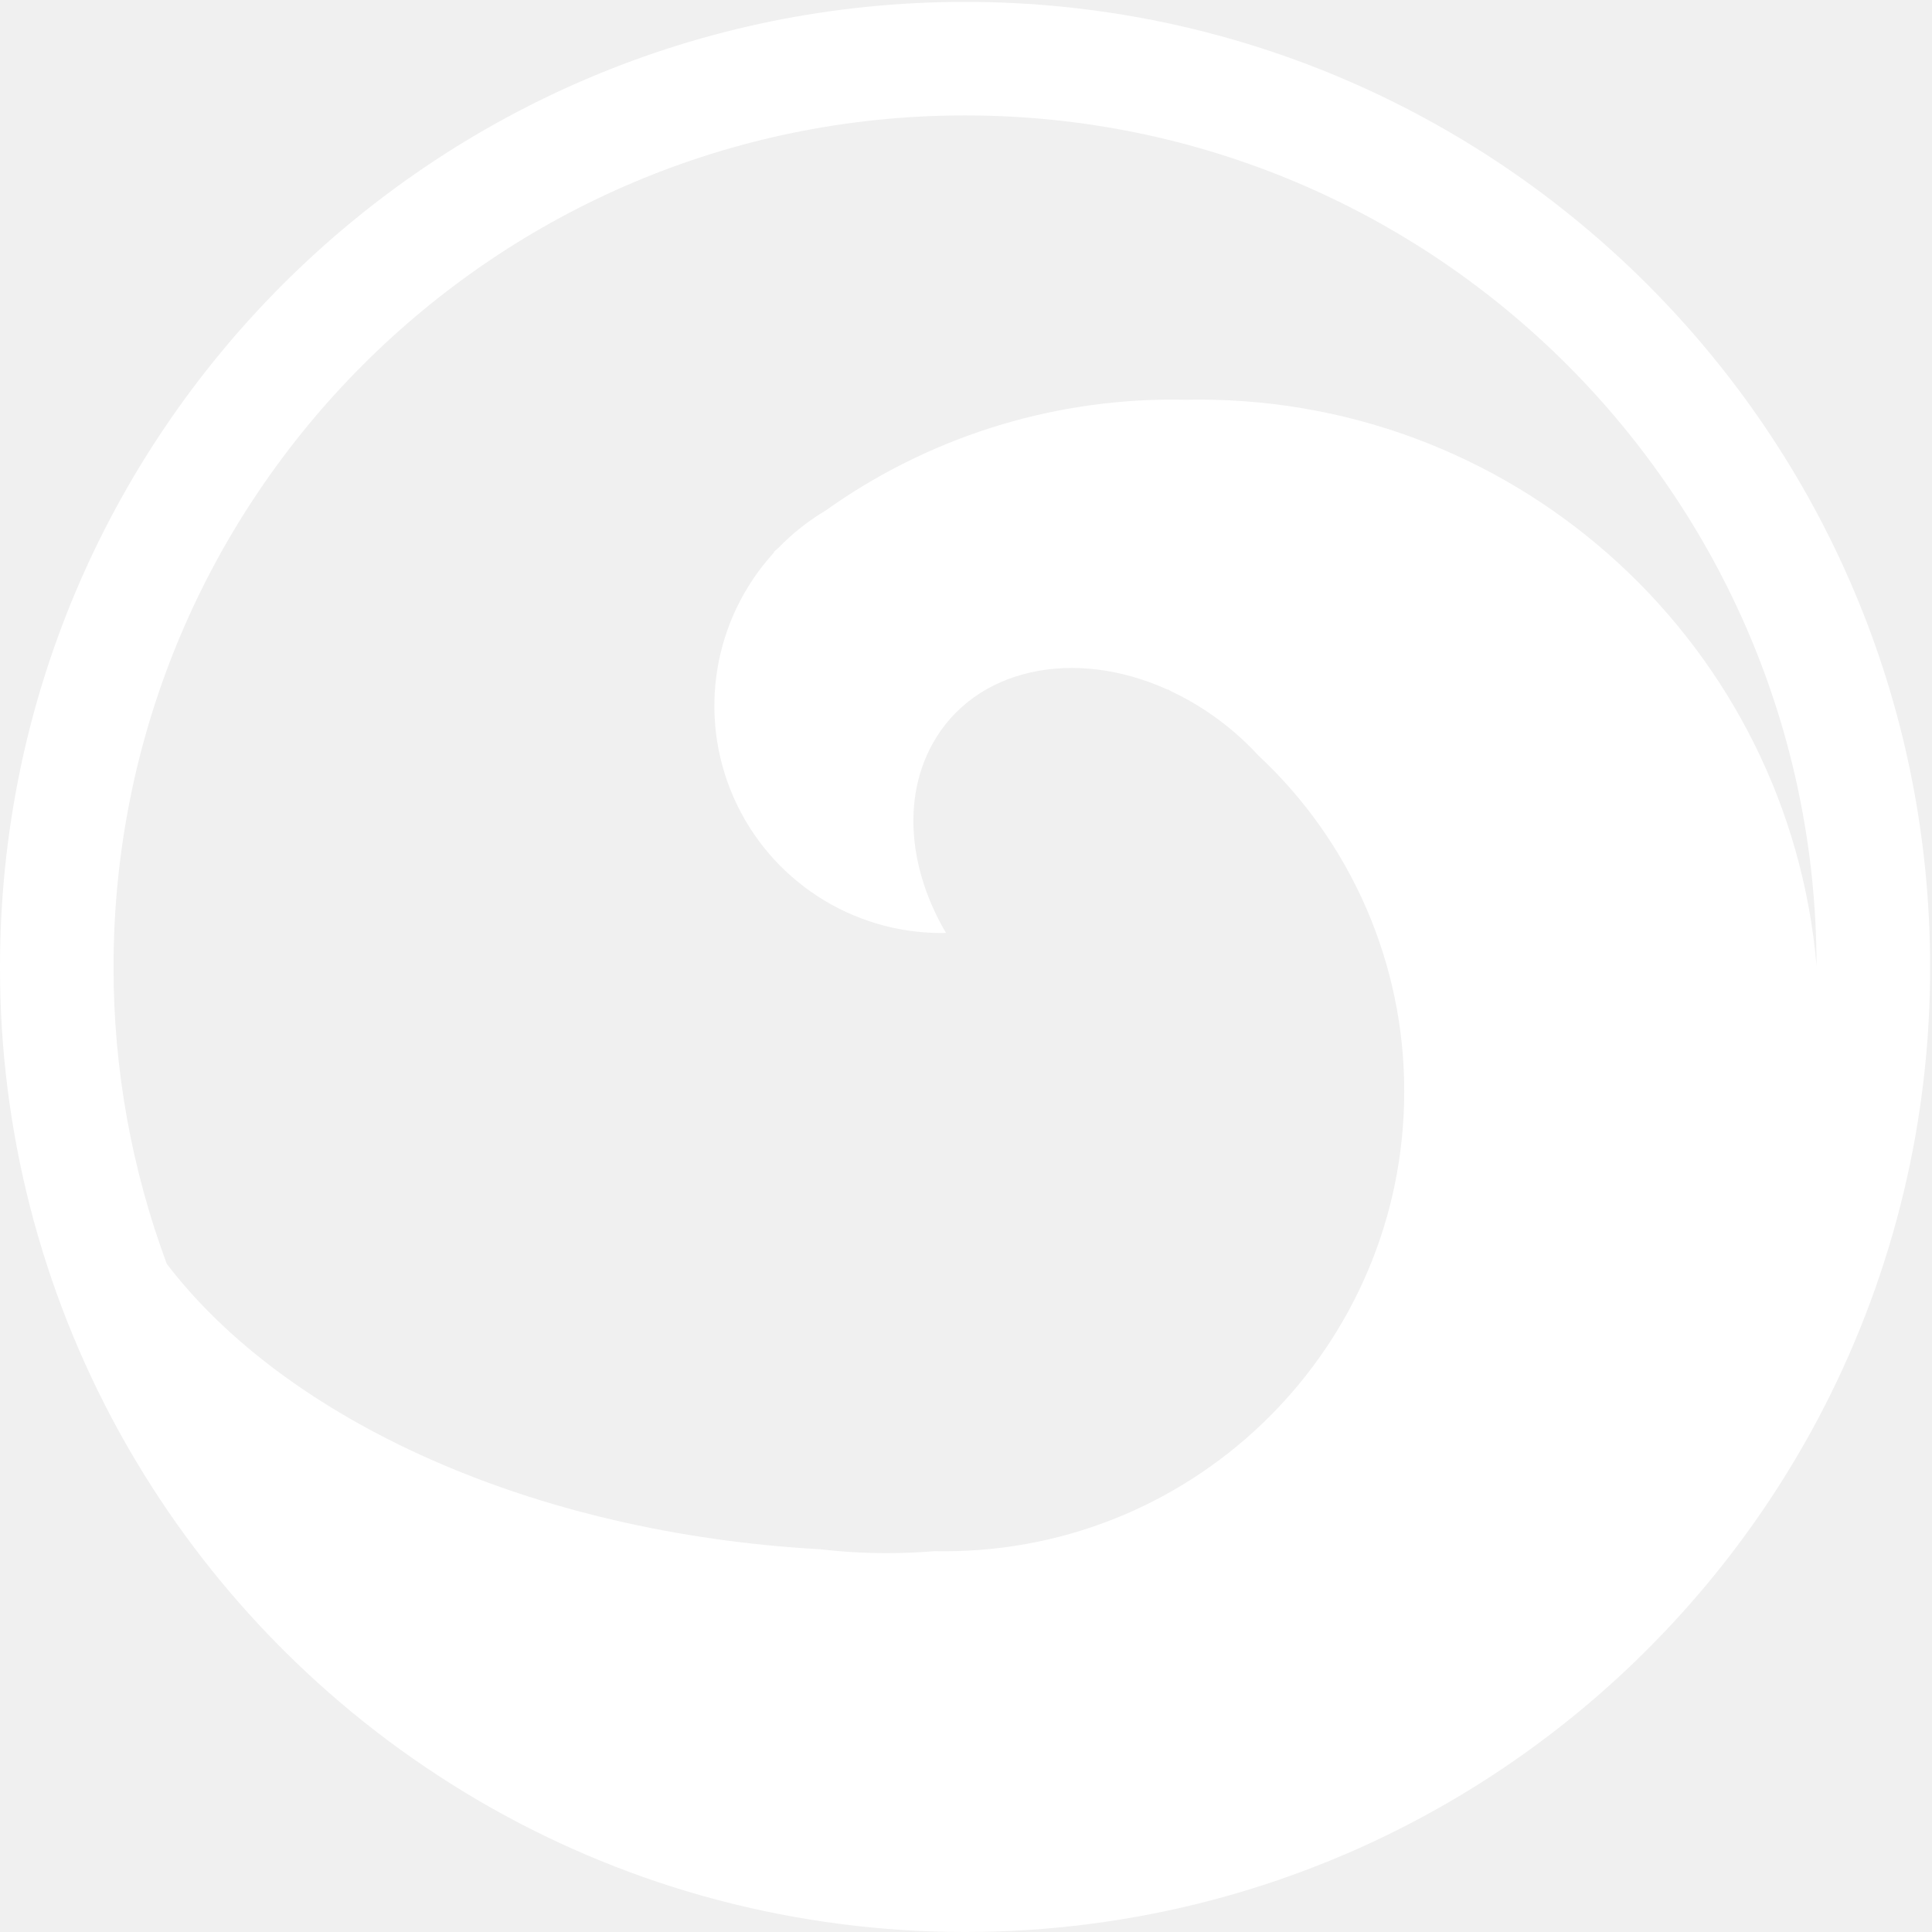
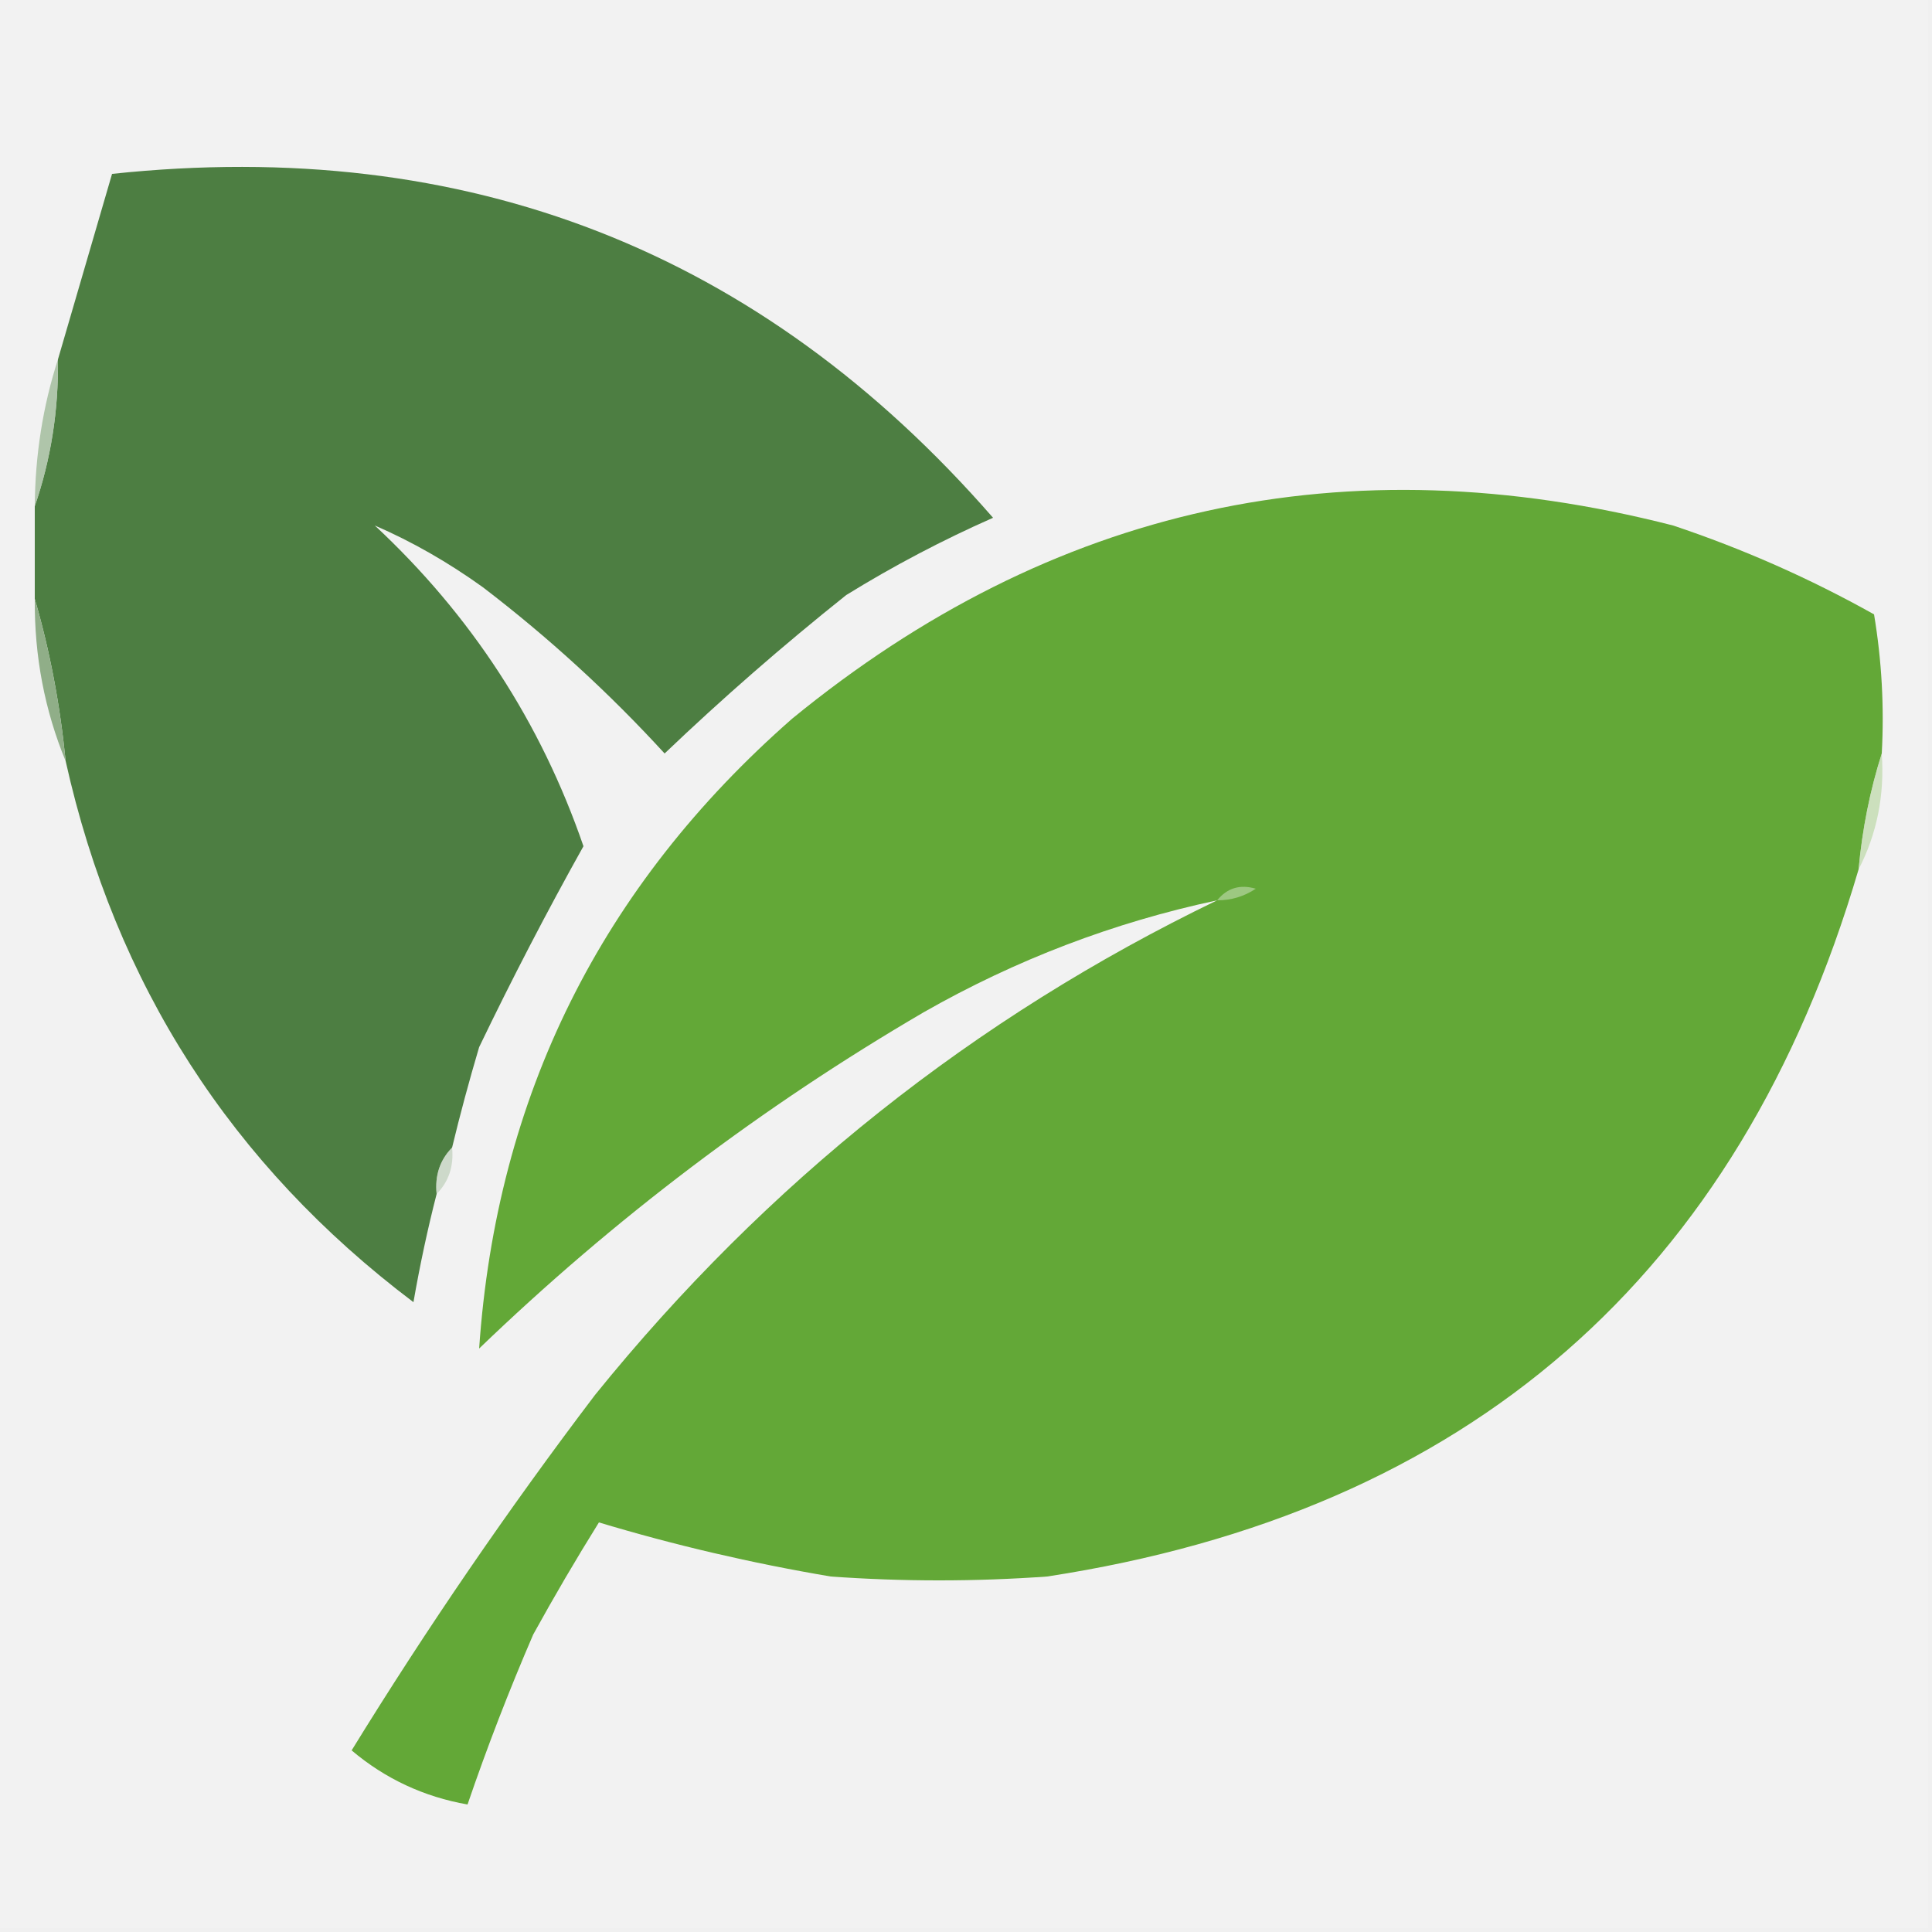
- <svg xmlns="http://www.w3.org/2000/svg" width="128" height="128" class="icon" p-id="11927" t="1575202564746" version="1.1" viewBox="0 0 1024 1024">
-   <defs>
-     <style type="text/css" />
-   </defs>
-   <path fill="#fff" d="M967.054 745.335q-1.483 2.897-2.997 5.763c-0.307 0.579-0.62 1.156-0.929 1.734q-1.06 1.987-2.131 3.965c-0.39 0.715-0.786 1.428-1.18 2.141q-0.971 1.762-1.951 3.519c-0.429 0.764-0.863 1.525-1.299 2.286q-0.949 1.671-1.907 3.337-0.677 1.172-1.364 2.339-0.951 1.625-1.913 3.246-0.699 1.177-1.407 2.348-0.967 1.605-1.945 3.203-0.712 1.165-1.432 2.326-0.994 1.598-1.998 3.197-0.718 1.138-1.439 2.274-1.033 1.619-2.079 3.231-0.708 1.099-1.421 2.186-1.092 1.669-2.198 3.328c-0.453 0.679-0.899 1.36-1.358 2.037q-1.199 1.785-2.423 3.558c-0.4 0.584-0.799 1.173-1.199 1.755q-1.468 2.121-2.957 4.224c-0.245 0.346-0.486 0.694-0.73 1.04q-3.769 5.305-7.668 10.51c-0.311 0.415-0.626 0.825-0.938 1.238q-1.474 1.954-2.96 3.896c-0.413 0.536-0.83 1.069-1.246 1.604q-1.355 1.747-2.721 3.486c-0.459 0.581-0.921 1.159-1.383 1.738q-1.322 1.66-2.653 3.31-0.723 0.893-1.453 1.781-1.324 1.618-2.658 3.229-0.737 0.887-1.48 1.77-1.347 1.609-2.709 3.206-0.734 0.862-1.473 1.72-1.399 1.623-2.807 3.235c-0.474 0.541-0.948 1.085-1.425 1.624q-1.475 1.672-2.966 3.331c-0.44 0.49-0.877 0.98-1.318 1.468q-1.611 1.778-3.238 3.542l-1.099 1.199q-1.879 2.024-3.78 4.029c-0.206 0.216-0.408 0.435-0.613 0.65q-6.807 7.158-13.886 14.053l-0.366 0.353q-2.136 2.075-4.296 4.127c-0.28 0.266-0.562 0.529-0.843 0.799q-1.934 1.828-3.885 3.637c-0.352 0.326-0.705 0.648-1.058 0.973q-1.863 1.715-3.742 3.415-0.575 0.518-1.153 1.035-1.855 1.665-3.726 3.313l-1.172 1.027q-1.893 1.654-3.796 3.29l-1.123 0.961q-1.974 1.682-3.964 3.345c-0.331 0.276-0.66 0.553-0.992 0.828q-2.12 1.762-4.262 3.497l-0.735 0.599q-2.398 1.939-4.812 3.85l-0.227 0.181q-13.041 10.29-26.755 19.746l-0.158 0.108q-2.613 1.798-5.252 3.568l-0.471 0.314q-2.498 1.671-5.014 3.313l-0.606 0.394q-2.474 1.608-4.967 3.189l-0.621 0.393q-2.522 1.592-5.064 3.158l-0.525 0.324q-2.646 1.624-5.314 3.218l-0.292 0.175a509.962 509.962 0 0 1-53.521 27.773l-0.106 0.048q-3.023 1.346-6.064 2.654l-0.14 0.049a508.13 508.13 0 0 1-70.641 24.376 514.996 514.996 0 0 1-262.331 0 508.279 508.279 0 0 1-120.743-49.252 513.267 513.267 0 0 1-102.973-76.91l-0.042-0.04q-2.287-2.206-4.548-4.439l-0.06-0.06q-2.26-2.233-4.496-4.496l-0.042-0.042A513.614 513.614 0 0 1 72.63 775.354l-0.035-0.059q-1.641-2.734-3.249-5.495l-0.049-0.084q-1.606-2.757-3.18-5.535l-0.037-0.065q-1.586-2.802-3.139-5.626A509.193 509.193 0 0 1 0.001 512.498C0.001 230.005 229.006 0.999 511.5 0.999s511.499 229.006 511.499 511.499a509.348 509.348 0 0 1-55.945 232.836zM511.5 61.175C262.244 61.175 60.177 263.242 60.177 512.498a450.331 450.331 0 0 0 28.23 157.399c63.386 82.819 193.265 142.76 346.273 151.239a305.601 305.601 0 0 0 35.36 2.058q12.86 0 25.399-1.052 2.53 0.053 5.071 0.053c134.625 0 243.761-109.136 243.761-243.761a243.019 243.019 0 0 0-77.343-178.051A150.571 150.571 0 0 0 639.075 376.671a146.21 146.21 0 0 0-18.304-10.27c-0.578-0.328-1.144-0.674-1.724-0.999 0 0.063 0.007 0.127 0.011 0.191-49.6-22.541-102.488-11.634-124.795 28.648-16.284 29.41-12.288 67.305 7.133 100.214-0.799 0.015-1.583 0.06-2.382 0.06a120.373 120.373 0 0 1-88.813-201.635c-0.01-0.133-0.015-0.268-0.025-0.4 0.799-0.712 1.611-1.406 2.417-2.109A120.813 120.813 0 0 1 437.572 270.613 316.654 316.654 0 0 1 621.892 211.793c2.255 0 4.496 0.039 6.743 0.085 2.248-0.045 4.489-0.085 6.743-0.085 171.932 0 313.007 132.021 327.438 300.214C962.551 262.975 760.594 61.175 511.5 61.175z" p-id="11928" />
+ <svg xmlns="http://www.w3.org/2000/svg" version="1.1" width="250px" height="250px" style="shape-rendering:geometricPrecision; text-rendering:geometricPrecision; image-rendering:optimizeQuality; fill-rule:evenodd; clip-rule:evenodd">
+   <g>
+     <path style="opacity:0.157" fill="#fdfefd" d="M -0.5,-0.5 C 82.833,-0.5 166.167,-0.5 249.5,-0.5C 249.5,82.833 249.5,166.167 249.5,249.5C 166.167,249.5 82.833,249.5 -0.5,249.5C -0.5,166.167 -0.5,82.833 -0.5,-0.5 Z" />
+   </g>
+   <g>
+     <path style="opacity:0.995" fill="#4c7d41" d="M 58.5,148.5 C 56.926,150.102 56.259,152.102 56.5,154.5C 55.343,159 54.343,163.667 53.5,168.5C 29.938,150.719 14.938,127.386 8.5,98.5C 7.764,91.118 6.431,84.118 4.5,77.5C 4.5,73.5 4.5,69.5 4.5,65.5C 6.581,59.464 7.581,53.13 7.5,46.5C 9.834,38.498 12.167,30.498 14.5,22.5C 60.409,17.627 98.409,32.46 128.5,67C 121.937,69.897 115.603,73.23 109.5,77C 101.309,83.532 93.475,90.365 86,97.5C 78.83,89.665 70.996,82.499 62.5,76C 57.977,72.748 53.31,70.082 48.5,68C 60.984,79.635 69.984,93.468 75.5,109.5C 70.763,117.973 66.263,126.64 62,135.5C 60.697,139.892 59.53,144.225 58.5,148.5 Z" />
+   </g>
+   <g>
+     <path style="opacity:0.792" fill="#9eb998" d="M 7.5,46.5 C 7.581,53.13 6.581,59.464 4.5,65.5C 4.547,58.889 5.547,52.556 7.5,46.5 Z" />
+   </g>
+   <g>
+     <path style="opacity:0.992" fill="#62a735" d="M 243.5,97.5 C 241.978,102.273 240.978,107.273 240.5,112.5C 225.015,165.138 190.015,195.638 135.5,204C 126.167,204.667 116.833,204.667 107.5,204C 97.259,202.272 87.259,199.938 77.5,197C 74.541,201.751 71.707,206.584 69,211.5C 65.854,218.785 63.021,226.119 60.5,233.5C 54.851,232.508 49.851,230.175 45.5,226.5C 55.259,210.646 65.759,195.313 77,180.5C 99.216,153.022 126.05,131.689 157.5,116.5C 144.118,119.354 131.451,124.187 119.5,131C 98.632,143.195 79.465,157.695 62,174.5C 64.252,141.868 77.752,114.701 102.5,93C 136.125,65.475 174.125,57.141 216.5,68C 225.55,71.026 234.217,74.86 242.5,79.5C 243.496,85.463 243.829,91.463 243.5,97.5 Z" />
+   </g>
+   <g>
+     <path style="opacity:0.941" fill="#8aaa82" d="M 4.5,77.5 C 6.431,84.118 7.764,91.118 8.5,98.5C 5.775,91.902 4.441,84.902 4.5,77.5 Z" />
+   </g>
+   <g>
+     <path style="opacity:0.612" fill="#b3d49c" d="M 243.5,97.5 C 243.876,102.894 242.876,107.894 240.5,112.5C 240.978,107.273 241.978,102.273 243.5,97.5 Z" />
+   </g>
+   <g>
+     <path style="opacity:0.69" fill="#b7d7a2" d="M 157.5,116.5 C 158.799,114.901 160.465,114.401 162.5,115C 160.975,116.009 159.308,116.509 157.5,116.5 Z" />
+   </g>
+   <g>
+     <path style="opacity:0.537" fill="#aec4a8" d="M 58.5,148.5 C 58.741,150.898 58.074,152.898 56.5,154.5C 56.259,152.102 56.926,150.102 58.5,148.5 Z" />
+   </g>
</svg>
